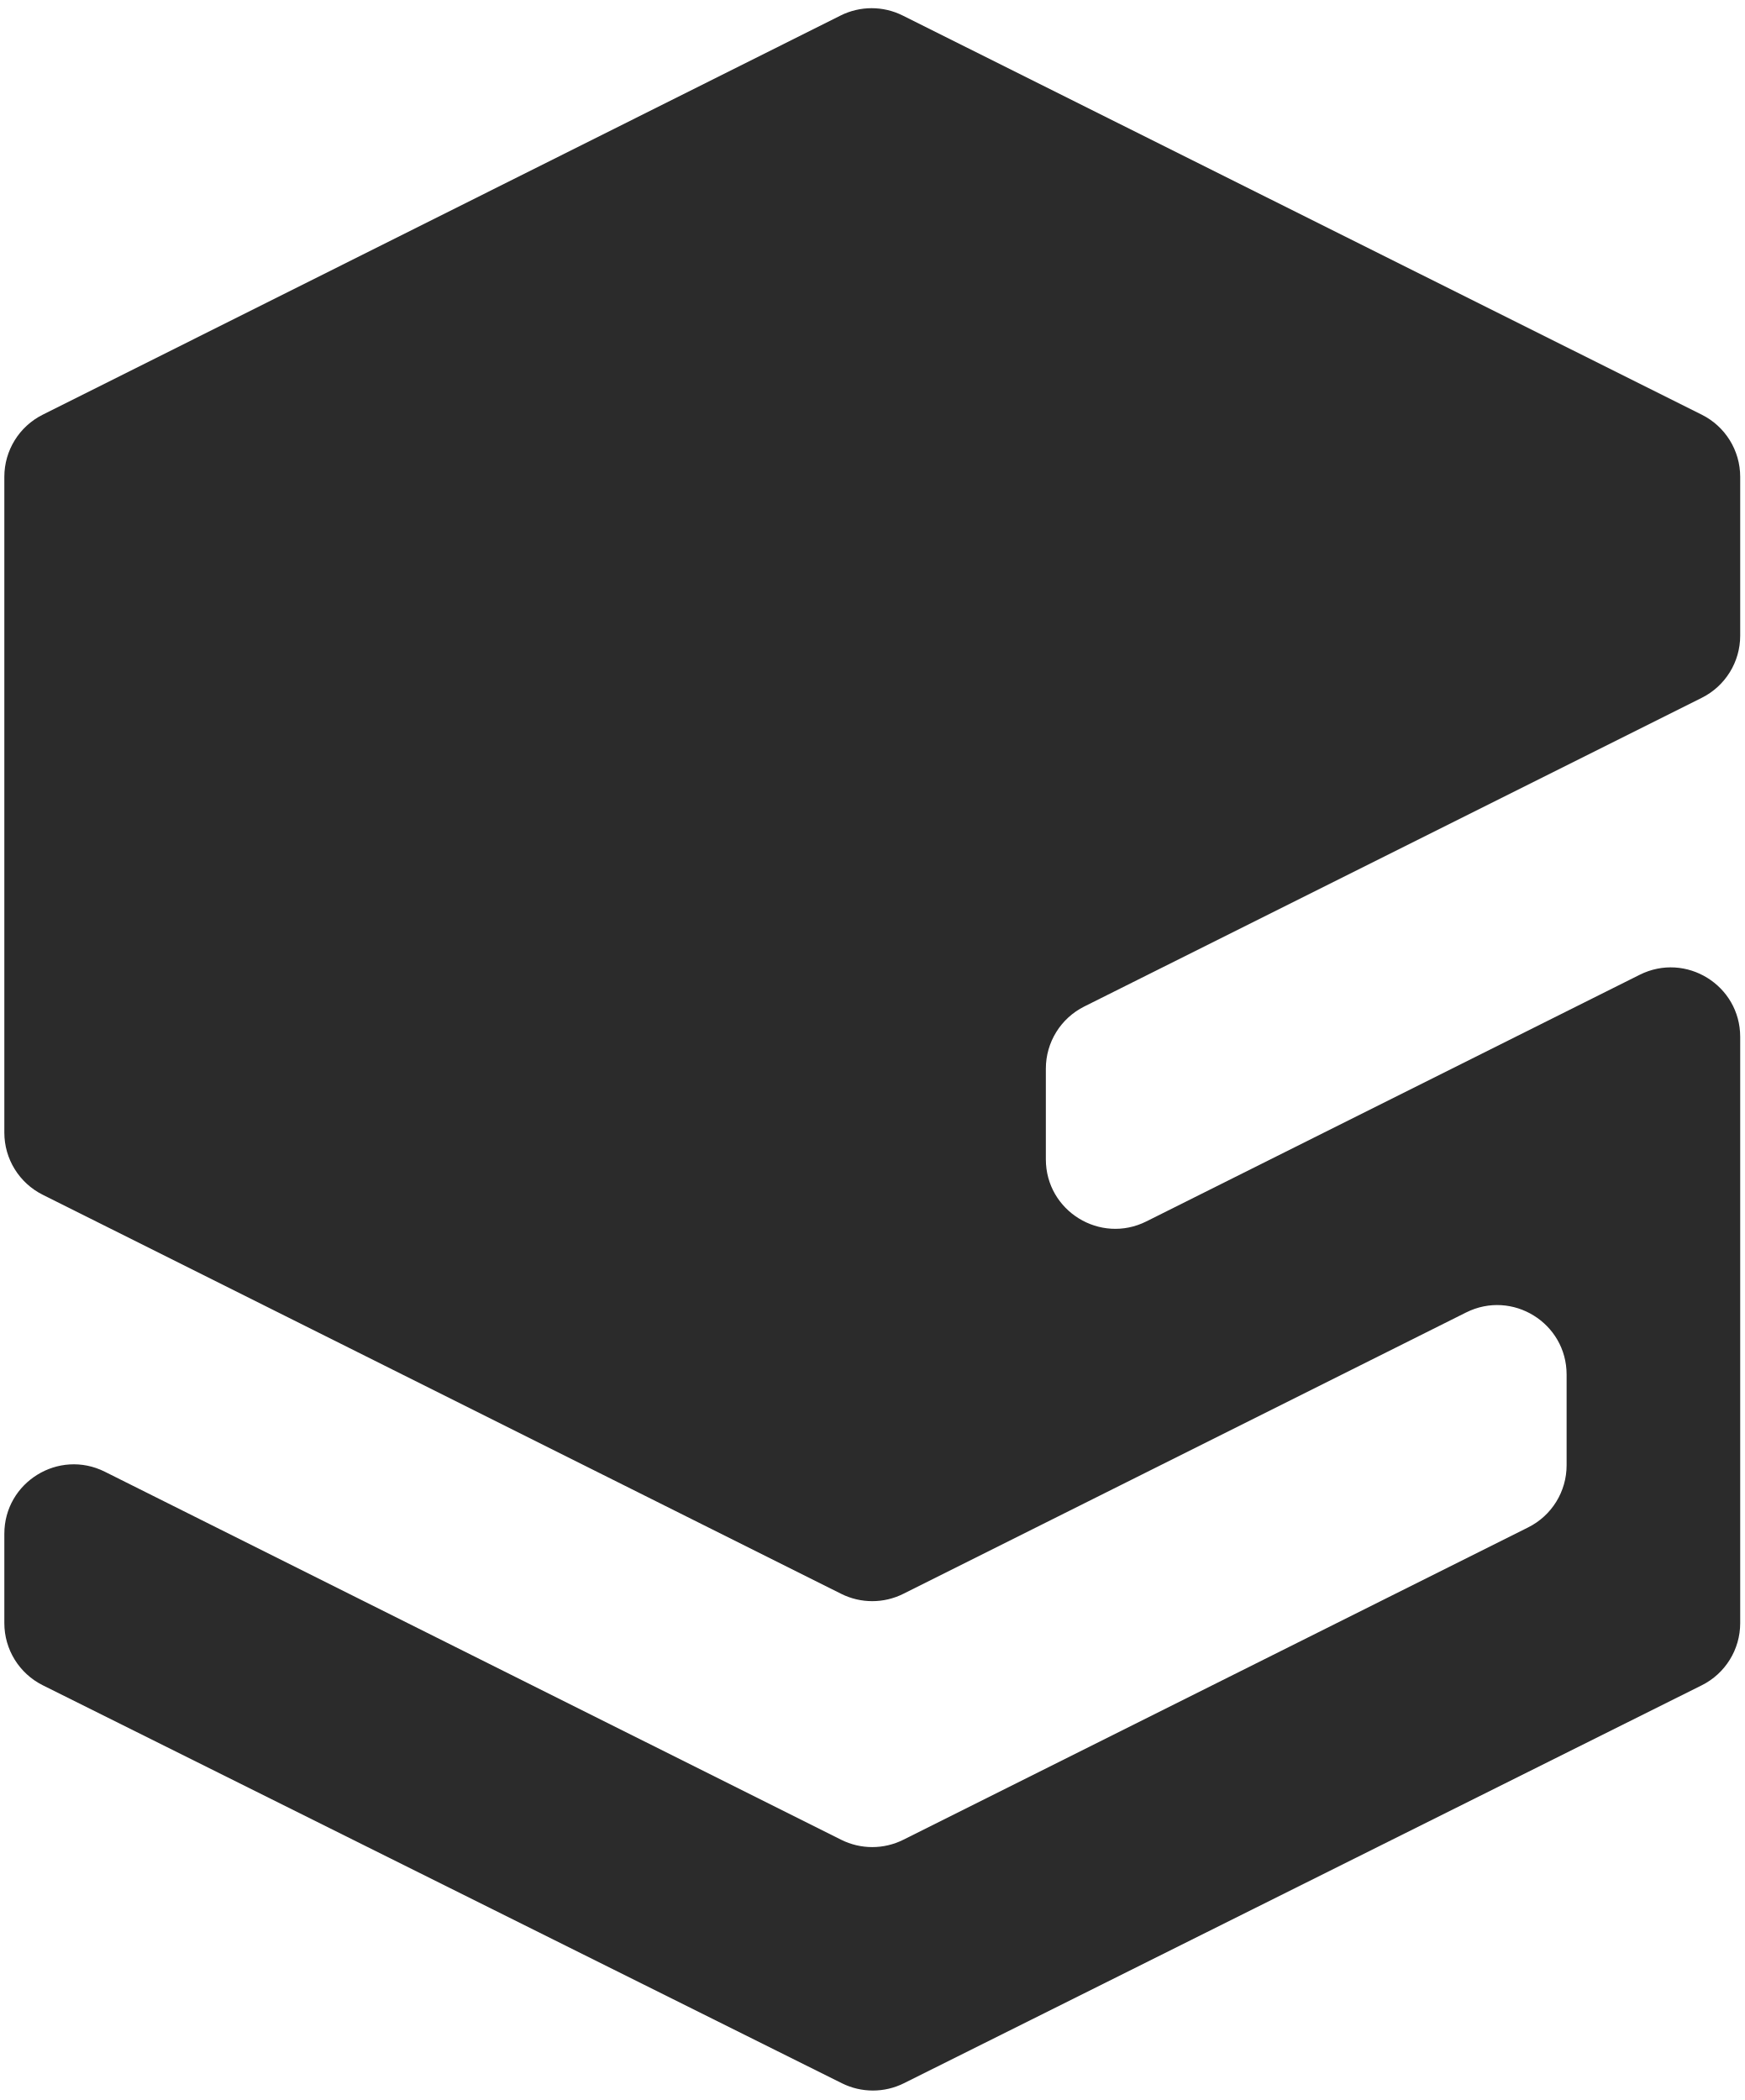
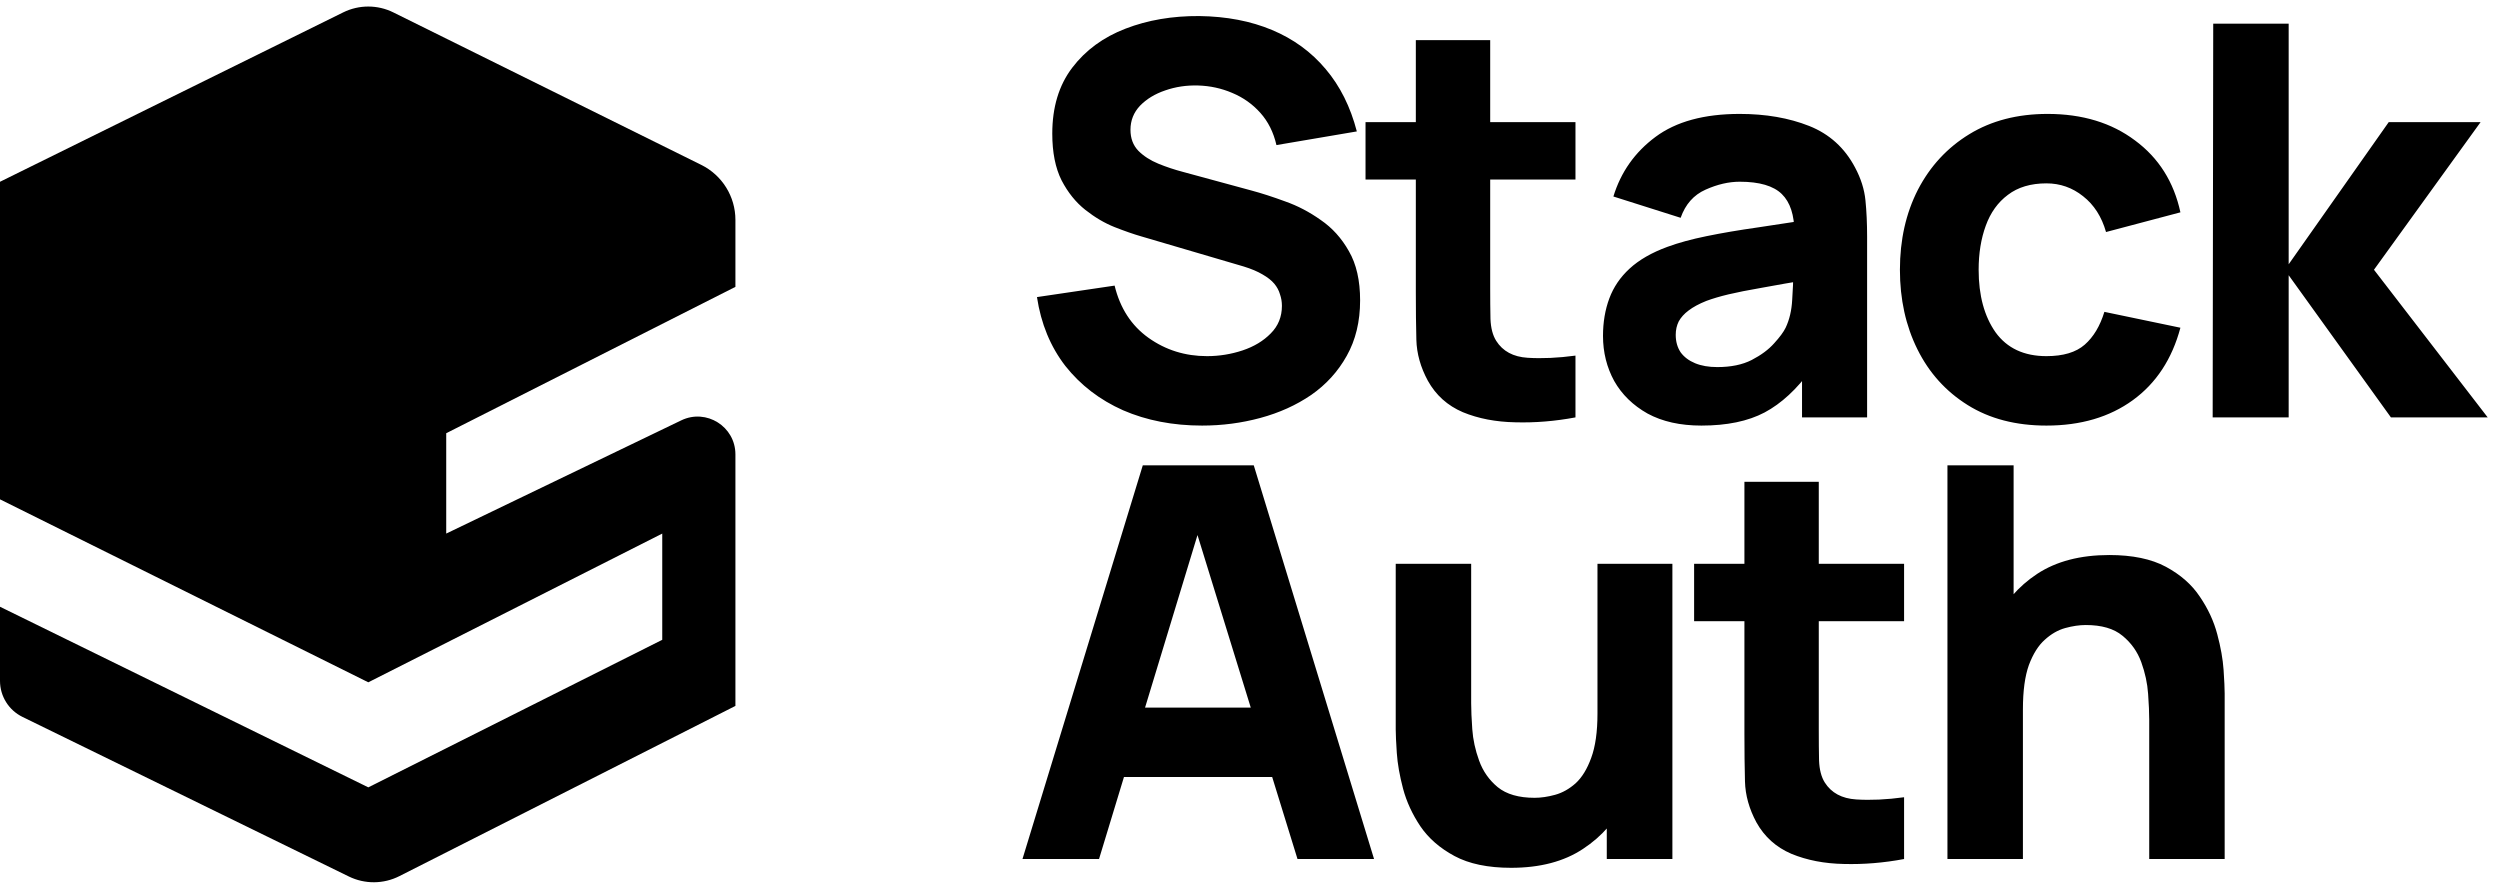
- <svg xmlns="http://www.w3.org/2000/svg" width="201" height="242" viewBox="0 0 201 242" fill="none">
-   <path d="M104.004 1.788C101.751 0.662 99.1 0.663 96.848 1.79L4.92 47.789C2.211 49.145 0.5 51.914 0.5 54.944V130.526C0.5 133.556 2.212 136.327 4.923 137.682L96.92 183.67C99.172 184.796 101.823 184.796 104.075 183.67L168.922 151.246C174.242 148.587 180.5 152.455 180.5 158.402V168.855C180.5 171.885 178.788 174.655 176.078 176.01L104.077 212.011C101.825 213.137 99.174 213.137 96.922 212.012L12.077 169.598C6.758 166.939 0.5 170.807 0.5 176.754V187.048C0.5 190.083 2.217 192.856 4.933 194.209L97.005 240.072C99.253 241.191 101.896 241.191 104.143 240.07L196.071 194.21C198.785 192.857 200.5 190.084 200.5 187.052V119.487C200.5 113.54 194.242 109.672 188.922 112.332L132.078 140.754C126.758 143.414 120.5 139.546 120.5 133.599V123.145C120.5 120.115 122.212 117.345 124.922 115.99L196.078 80.412C198.788 79.057 200.5 76.287 200.5 73.257V54.947C200.5 51.916 198.787 49.145 196.076 47.79L104.004 1.788Z" fill="#2B2B2B" />
+ <svg xmlns="http://www.w3.org/2000/svg" width="90" height="32" viewBox="0 0 90 32" fill="none">
+   <path d="M43.275 15.321C42.225 15.321 41.277 15.137 40.431 14.77C39.591 14.396 38.899 13.864 38.354 13.176C37.816 12.48 37.475 11.653 37.331 10.695L40.126 10.282C40.323 11.096 40.73 11.722 41.346 12.162C41.963 12.601 42.665 12.821 43.453 12.821C43.892 12.821 44.319 12.752 44.732 12.615C45.145 12.477 45.483 12.273 45.746 12.004C46.015 11.735 46.149 11.404 46.149 11.01C46.149 10.866 46.126 10.728 46.08 10.597C46.041 10.459 45.972 10.331 45.874 10.213C45.775 10.095 45.634 9.984 45.45 9.879C45.273 9.774 45.047 9.678 44.771 9.593L41.09 8.511C40.815 8.432 40.493 8.32 40.126 8.176C39.765 8.032 39.414 7.825 39.073 7.556C38.732 7.287 38.446 6.933 38.217 6.493C37.993 6.047 37.882 5.486 37.882 4.81C37.882 3.859 38.121 3.068 38.6 2.438C39.079 1.808 39.719 1.339 40.52 1.031C41.32 0.722 42.206 0.571 43.177 0.578C44.155 0.591 45.027 0.758 45.795 1.08C46.562 1.401 47.206 1.87 47.724 2.487C48.242 3.097 48.616 3.845 48.846 4.731L45.952 5.223C45.847 4.764 45.654 4.377 45.372 4.062C45.09 3.747 44.752 3.508 44.358 3.344C43.971 3.179 43.564 3.091 43.138 3.078C42.718 3.065 42.321 3.124 41.947 3.255C41.579 3.38 41.277 3.563 41.041 3.806C40.812 4.049 40.697 4.338 40.697 4.672C40.697 4.981 40.792 5.233 40.982 5.43C41.172 5.62 41.412 5.774 41.701 5.893C41.989 6.011 42.285 6.109 42.586 6.188L45.047 6.857C45.414 6.955 45.821 7.087 46.267 7.251C46.714 7.408 47.14 7.631 47.547 7.92C47.96 8.202 48.298 8.576 48.56 9.042C48.83 9.508 48.964 10.098 48.964 10.813C48.964 11.575 48.803 12.241 48.482 12.811C48.167 13.376 47.74 13.845 47.202 14.219C46.664 14.586 46.054 14.862 45.372 15.046C44.696 15.229 43.997 15.321 43.275 15.321ZM56.717 15.026C55.983 15.164 55.261 15.223 54.552 15.203C53.85 15.19 53.22 15.069 52.663 14.839C52.111 14.603 51.691 14.225 51.403 13.707C51.14 13.222 51.002 12.729 50.989 12.231C50.976 11.726 50.97 11.155 50.97 10.518V1.444H53.647V10.361C53.647 10.774 53.65 11.148 53.657 11.483C53.67 11.811 53.739 12.073 53.863 12.27C54.099 12.644 54.477 12.848 54.995 12.88C55.513 12.913 56.087 12.887 56.717 12.802V15.026ZM49.159 6.463V4.397H56.717V6.463H49.159ZM61.251 15.321C60.49 15.321 59.844 15.177 59.312 14.888C58.788 14.593 58.387 14.202 58.112 13.717C57.843 13.225 57.708 12.684 57.708 12.093C57.708 11.601 57.784 11.151 57.935 10.745C58.086 10.338 58.328 9.98 58.663 9.672C59.004 9.357 59.46 9.094 60.031 8.885C60.425 8.74 60.894 8.612 61.438 8.501C61.983 8.389 62.6 8.284 63.289 8.186C63.977 8.081 64.735 7.966 65.562 7.841L64.598 8.373C64.598 7.743 64.447 7.28 64.145 6.985C63.843 6.69 63.338 6.542 62.629 6.542C62.236 6.542 61.825 6.637 61.399 6.828C60.972 7.018 60.674 7.356 60.503 7.841L58.082 7.074C58.351 6.194 58.856 5.479 59.598 4.928C60.339 4.377 61.35 4.101 62.629 4.101C63.568 4.101 64.401 4.246 65.129 4.534C65.857 4.823 66.409 5.322 66.782 6.03C66.993 6.424 67.117 6.818 67.156 7.211C67.196 7.605 67.216 8.045 67.216 8.53V15.026H64.873V12.841L65.208 13.294C64.689 14.009 64.129 14.527 63.525 14.849C62.928 15.164 62.17 15.321 61.251 15.321ZM61.822 13.215C62.314 13.215 62.728 13.13 63.062 12.959C63.403 12.782 63.672 12.582 63.869 12.359C64.073 12.136 64.21 11.949 64.283 11.798C64.42 11.509 64.499 11.174 64.519 10.794C64.545 10.407 64.558 10.085 64.558 9.829L65.346 10.026C64.552 10.157 63.909 10.269 63.417 10.361C62.925 10.446 62.528 10.525 62.226 10.597C61.924 10.669 61.658 10.748 61.428 10.833C61.166 10.938 60.953 11.053 60.789 11.178C60.631 11.296 60.513 11.427 60.434 11.571C60.362 11.716 60.326 11.877 60.326 12.054C60.326 12.296 60.385 12.506 60.503 12.684C60.628 12.854 60.802 12.985 61.025 13.077C61.248 13.169 61.514 13.215 61.822 13.215ZM73.672 15.321C72.57 15.321 71.625 15.075 70.838 14.583C70.05 14.091 69.447 13.422 69.027 12.575C68.607 11.729 68.397 10.774 68.397 9.711C68.397 8.635 68.613 7.674 69.046 6.828C69.486 5.981 70.103 5.315 70.897 4.83C71.691 4.344 72.629 4.101 73.711 4.101C74.965 4.101 76.014 4.42 76.861 5.056C77.714 5.686 78.258 6.549 78.495 7.644L75.817 8.353C75.66 7.802 75.385 7.372 74.991 7.064C74.604 6.755 74.164 6.601 73.672 6.601C73.108 6.601 72.645 6.739 72.284 7.015C71.923 7.284 71.658 7.654 71.487 8.127C71.317 8.593 71.231 9.121 71.231 9.711C71.231 10.636 71.435 11.388 71.841 11.965C72.255 12.536 72.865 12.821 73.672 12.821C74.276 12.821 74.735 12.684 75.05 12.408C75.365 12.132 75.601 11.739 75.758 11.227L78.495 11.798C78.193 12.926 77.622 13.796 76.782 14.406C75.942 15.016 74.906 15.321 73.672 15.321ZM79.656 15.026L79.676 0.853H82.392V9.514L85.994 4.397H89.301L85.463 9.711L89.557 15.026H86.073L82.392 9.908V15.026H79.656Z" fill="black" />
+   <path d="M36.809 30.925L41.14 16.753H45.136L49.466 30.925H46.71L42.852 18.426H43.364L39.565 30.925H36.809ZM39.407 27.973V25.473H46.887V27.973H39.407ZM54.399 31.241C53.566 31.241 52.887 31.099 52.362 30.817C51.837 30.535 51.427 30.178 51.132 29.744C50.843 29.311 50.636 28.862 50.511 28.396C50.387 27.924 50.311 27.494 50.285 27.107C50.259 26.72 50.246 26.438 50.246 26.261V20.296H52.962V25.316C52.962 25.558 52.975 25.87 53.002 26.251C53.028 26.625 53.11 27.002 53.248 27.382C53.385 27.763 53.608 28.081 53.917 28.337C54.232 28.593 54.675 28.721 55.245 28.721C55.475 28.721 55.721 28.685 55.984 28.613C56.246 28.541 56.492 28.403 56.722 28.199C56.951 27.989 57.138 27.684 57.283 27.284C57.434 26.877 57.509 26.346 57.509 25.69L59.044 26.418C59.044 27.258 58.874 28.045 58.533 28.78C58.191 29.515 57.676 30.109 56.987 30.561C56.305 31.014 55.442 31.241 54.399 31.241ZM57.844 30.925V27.402H57.509V20.296H60.206V30.925H57.844ZM68.547 30.925C67.812 31.063 67.09 31.122 66.381 31.103C65.679 31.09 65.049 30.968 64.492 30.738C63.941 30.502 63.521 30.125 63.232 29.607C62.97 29.121 62.832 28.629 62.819 28.13C62.806 27.625 62.799 27.054 62.799 26.418V17.344H65.476V26.261C65.476 26.674 65.479 27.048 65.486 27.382C65.499 27.71 65.568 27.973 65.692 28.17C65.929 28.544 66.306 28.747 66.824 28.78C67.343 28.813 67.917 28.787 68.547 28.701V30.925ZM60.988 22.363V20.296H68.547V22.363H60.988ZM77.372 30.925V25.906C77.372 25.663 77.359 25.355 77.332 24.981C77.306 24.601 77.224 24.22 77.086 23.839C76.948 23.459 76.722 23.141 76.407 22.885C76.099 22.629 75.659 22.501 75.088 22.501C74.859 22.501 74.613 22.537 74.35 22.609C74.088 22.681 73.842 22.822 73.612 23.032C73.382 23.236 73.192 23.538 73.041 23.938C72.897 24.338 72.825 24.869 72.825 25.532L71.289 24.804C71.289 23.964 71.46 23.177 71.801 22.442C72.142 21.707 72.654 21.113 73.337 20.66C74.025 20.208 74.891 19.981 75.935 19.981C76.768 19.981 77.447 20.122 77.972 20.404C78.497 20.687 78.904 21.044 79.192 21.477C79.488 21.91 79.698 22.363 79.822 22.835C79.947 23.301 80.022 23.728 80.049 24.115C80.075 24.502 80.088 24.784 80.088 24.961V30.925H77.372ZM70.108 30.925V16.753H72.49V24.036H72.825V30.925H70.108Z" fill="black" />
+   <path d="M25.246 5.936L14.163 0.448C13.593 0.165 12.925 0.165 12.355 0.446L0 6.544V17.976L13.259 24.563L23.841 19.209V23.033L13.259 28.345L0 21.843V24.511C0 25.063 0.314 25.567 0.81 25.809L12.559 31.554C13.134 31.835 13.807 31.83 14.377 31.541L26.475 25.413V16.358C26.475 15.356 25.428 14.698 24.525 15.133L16.064 19.209V15.596L26.475 10.327V7.916C26.475 7.076 25.999 6.309 25.246 5.936Z" fill="black" />
</svg>
